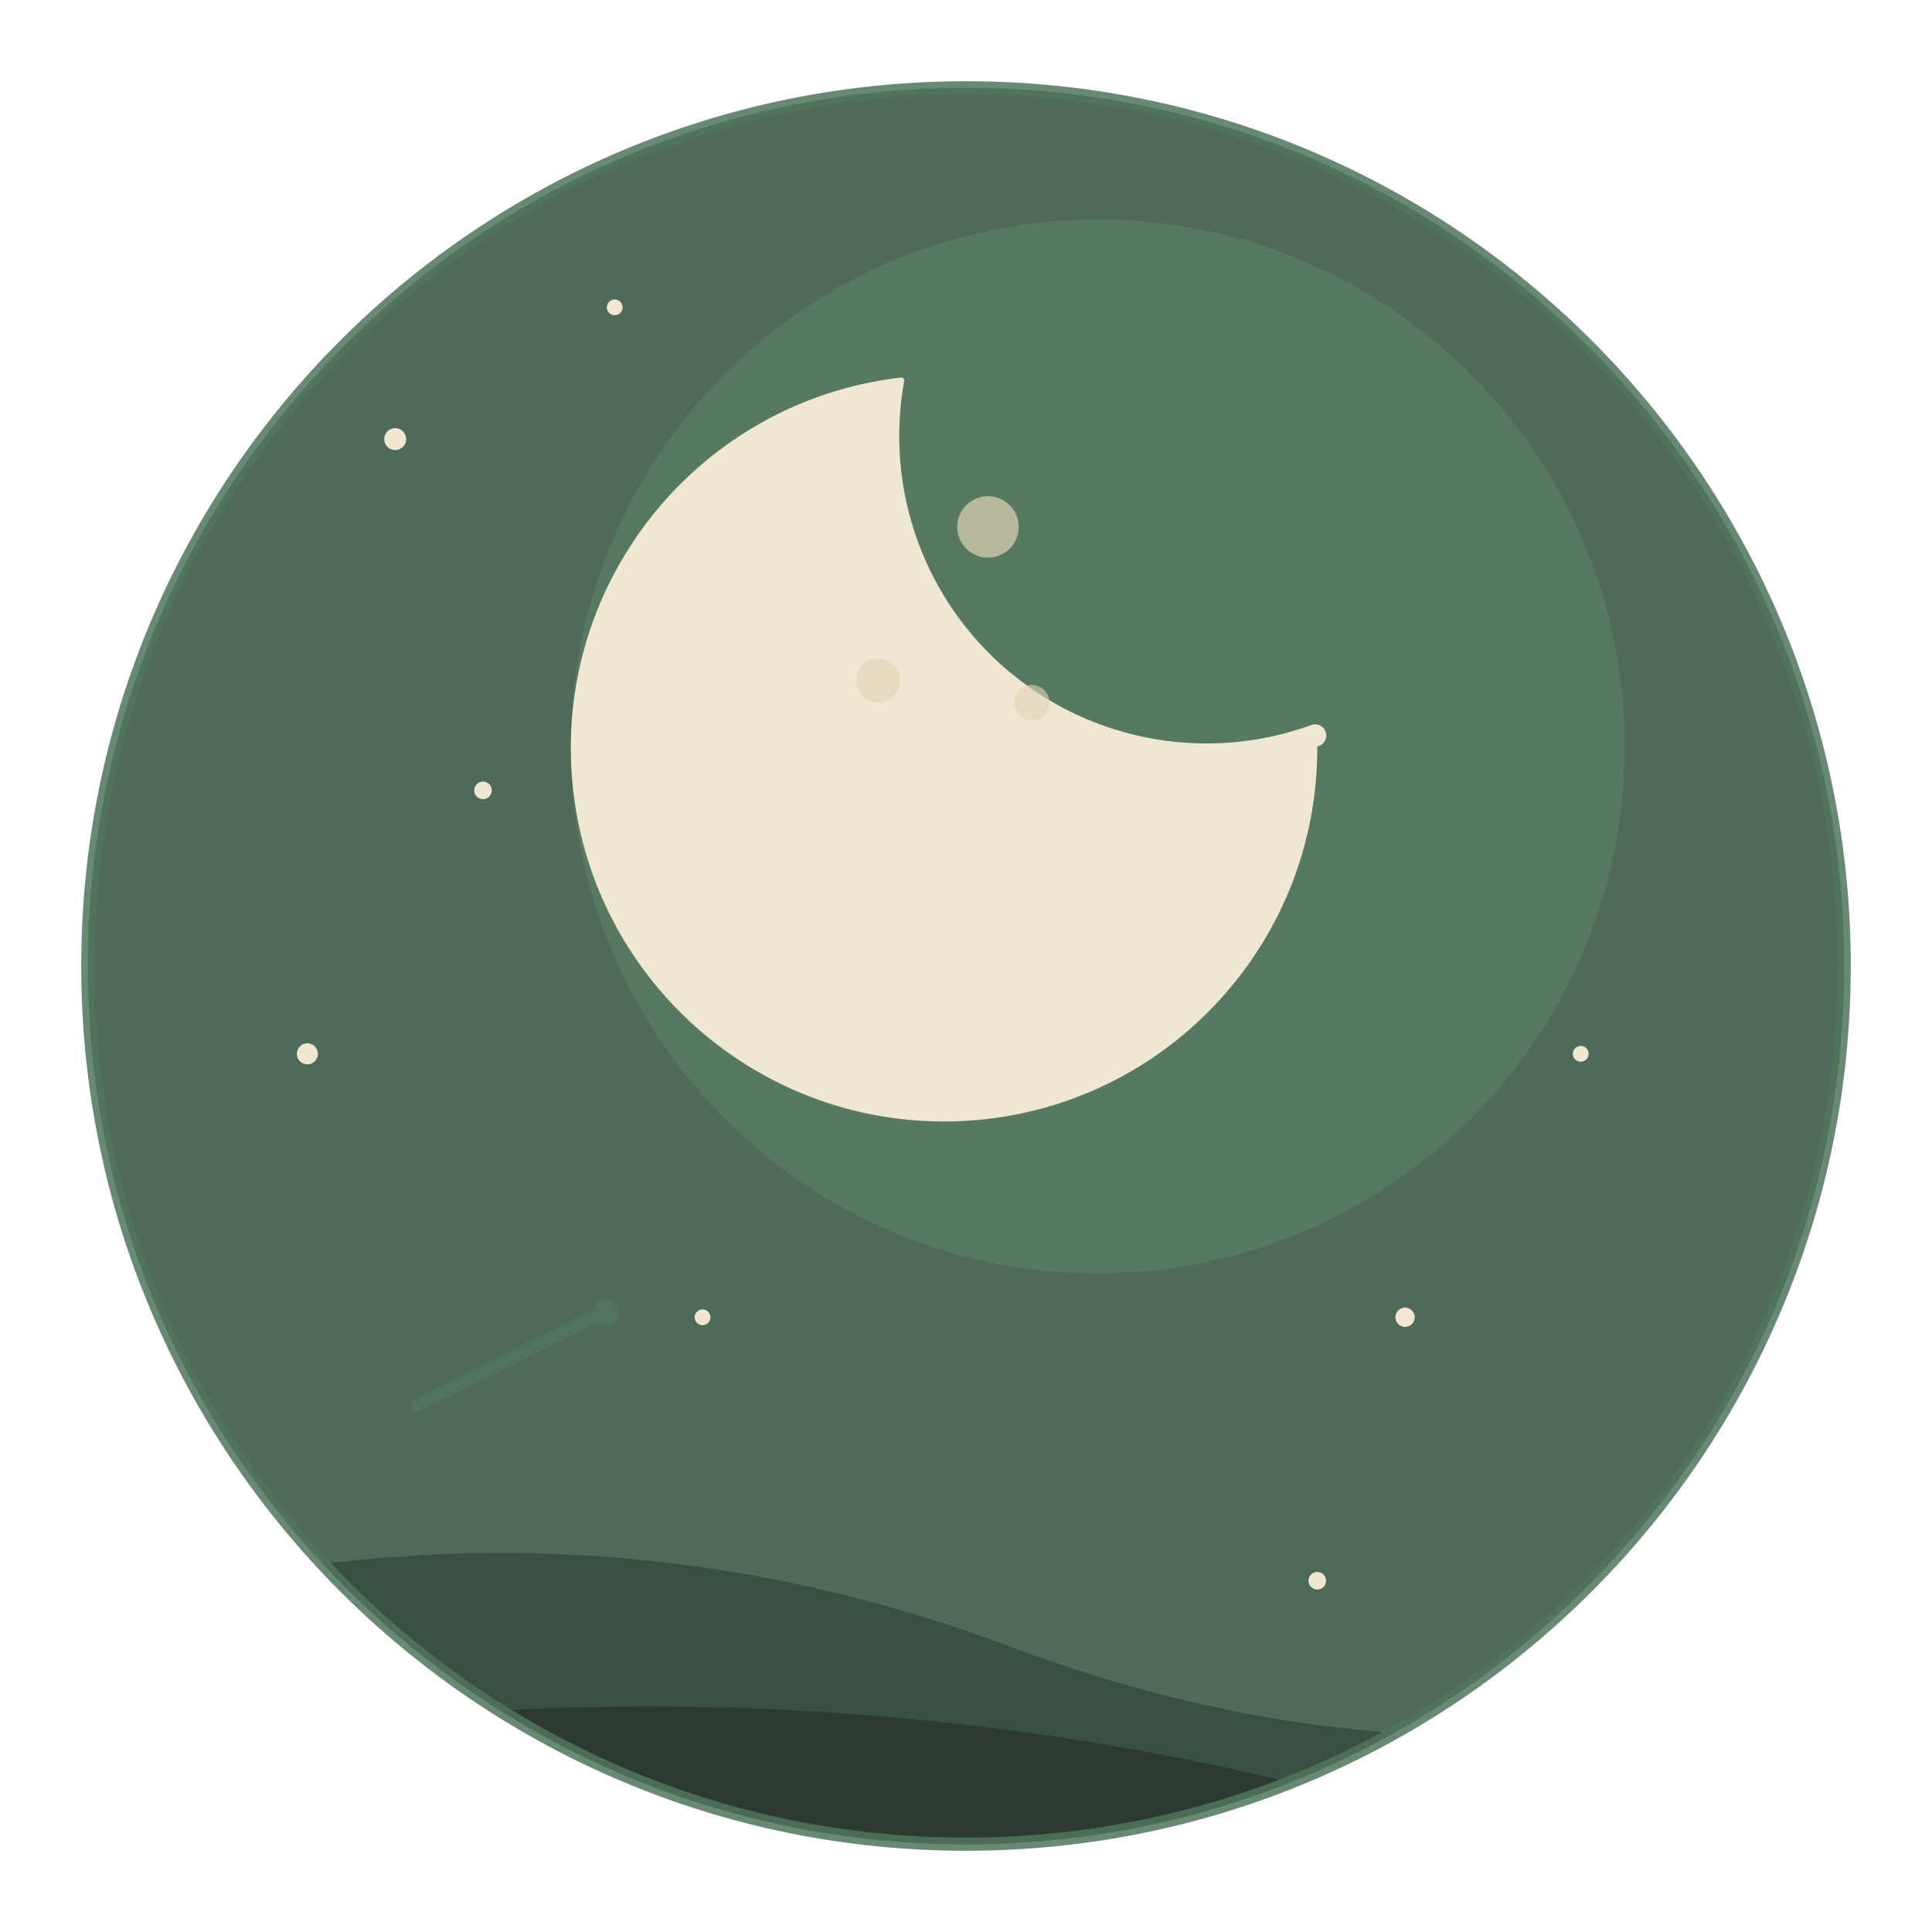
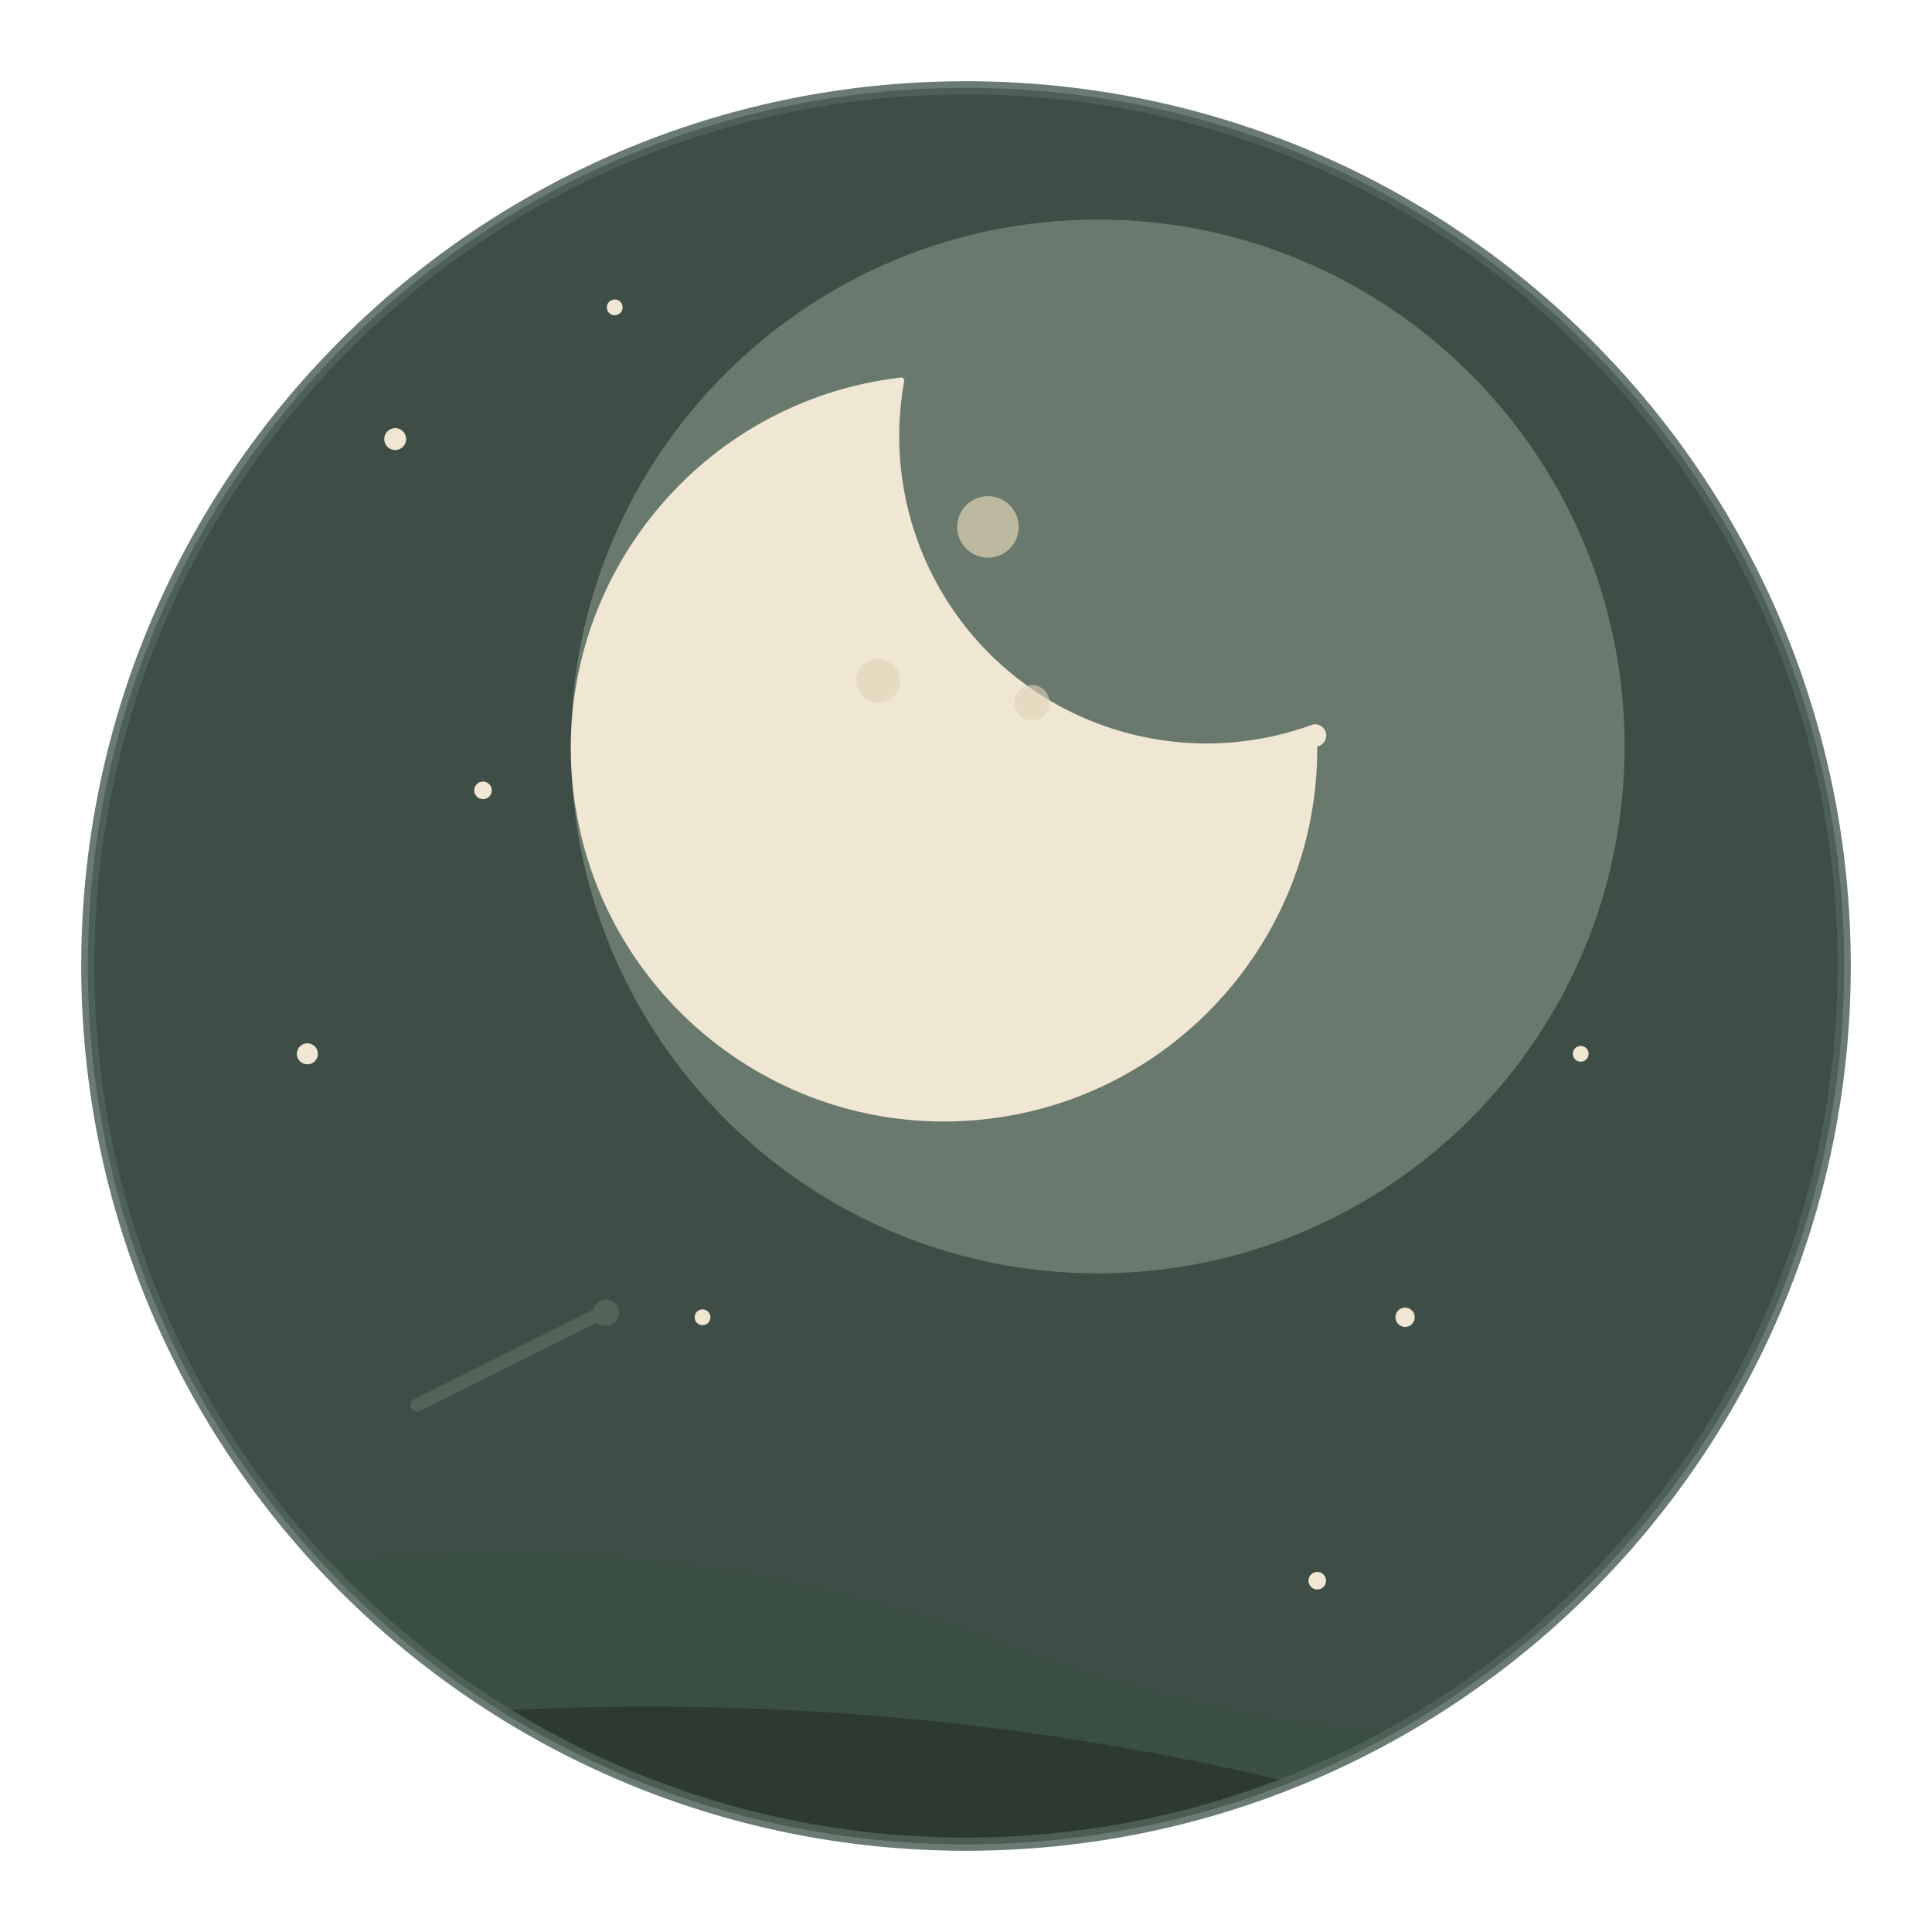
<svg xmlns="http://www.w3.org/2000/svg" viewBox="0 0 440 440" width="440" height="440" role="img" aria-label="Illustration d'un ciel nocturne paisible avec un croissant de lune">
  <defs>
    <clipPath id="rond">
      <circle cx="220" cy="220" r="200" />
    </clipPath>
  </defs>
-   <circle cx="220" cy="220" r="200" fill="#4f6a59" />
+   <circle cx="220" cy="220" r="200" fill="#3e4d45" />
  <g clip-path="url(#rond)">
-     <circle cx="250" cy="170" r="120" fill="#5f876c" opacity="0.5" />
+     <circle cx="250" cy="170" r="120" fill="#95a595" opacity="0.5" />
    <path d="M300 170a85 85 0 1 1-95-84 0.7 0.7 0 0 1 0.9 0.9A70 70 0 0 0 299 165a0.7 0.7 0 0 1 1 5Z" fill="#efe7d2" />
    <circle cx="225" cy="120" r="7" fill="#e0d4b5" opacity="0.7" />
    <circle cx="200" cy="155" r="5" fill="#e0d4b5" opacity="0.6" />
    <circle cx="235" cy="160" r="4" fill="#e0d4b5" opacity="0.6" />
    <g fill="#efe7d2">
      <circle cx="90" cy="100" r="2.5" />
      <circle cx="140" cy="70" r="1.8" />
      <circle cx="110" cy="180" r="2" />
      <circle cx="70" cy="240" r="2.4" />
      <circle cx="160" cy="300" r="1.8" />
      <circle cx="320" cy="300" r="2.2" />
      <circle cx="360" cy="240" r="1.8" />
      <circle cx="300" cy="360" r="2" />
    </g>
-     <g stroke="#50745d" stroke-width="3" stroke-linecap="round">
+     <g stroke="#50645a" stroke-width="3" stroke-linecap="round">
      <line x1="95" y1="320" x2="135" y2="300" />
    </g>
-     <circle cx="138" cy="299" r="3" fill="#50745d" />
+     <circle cx="138" cy="299" r="3" fill="#50645a" />
    <path d="M-20 380 Q110 330 230 375 T460 365 V460 H-20 Z" fill="#3a4f43" />
    <path d="M-20 410 Q140 370 290 405 T470 400 V460 H-20 Z" fill="#2c3a31" />
  </g>
-   <circle cx="220" cy="220" r="200" fill="none" stroke="#50745d" stroke-width="3" opacity="0.85" />
+   <circle cx="220" cy="220" r="200" fill="none" stroke="#50645a" stroke-width="3" opacity="0.85" />
</svg>
